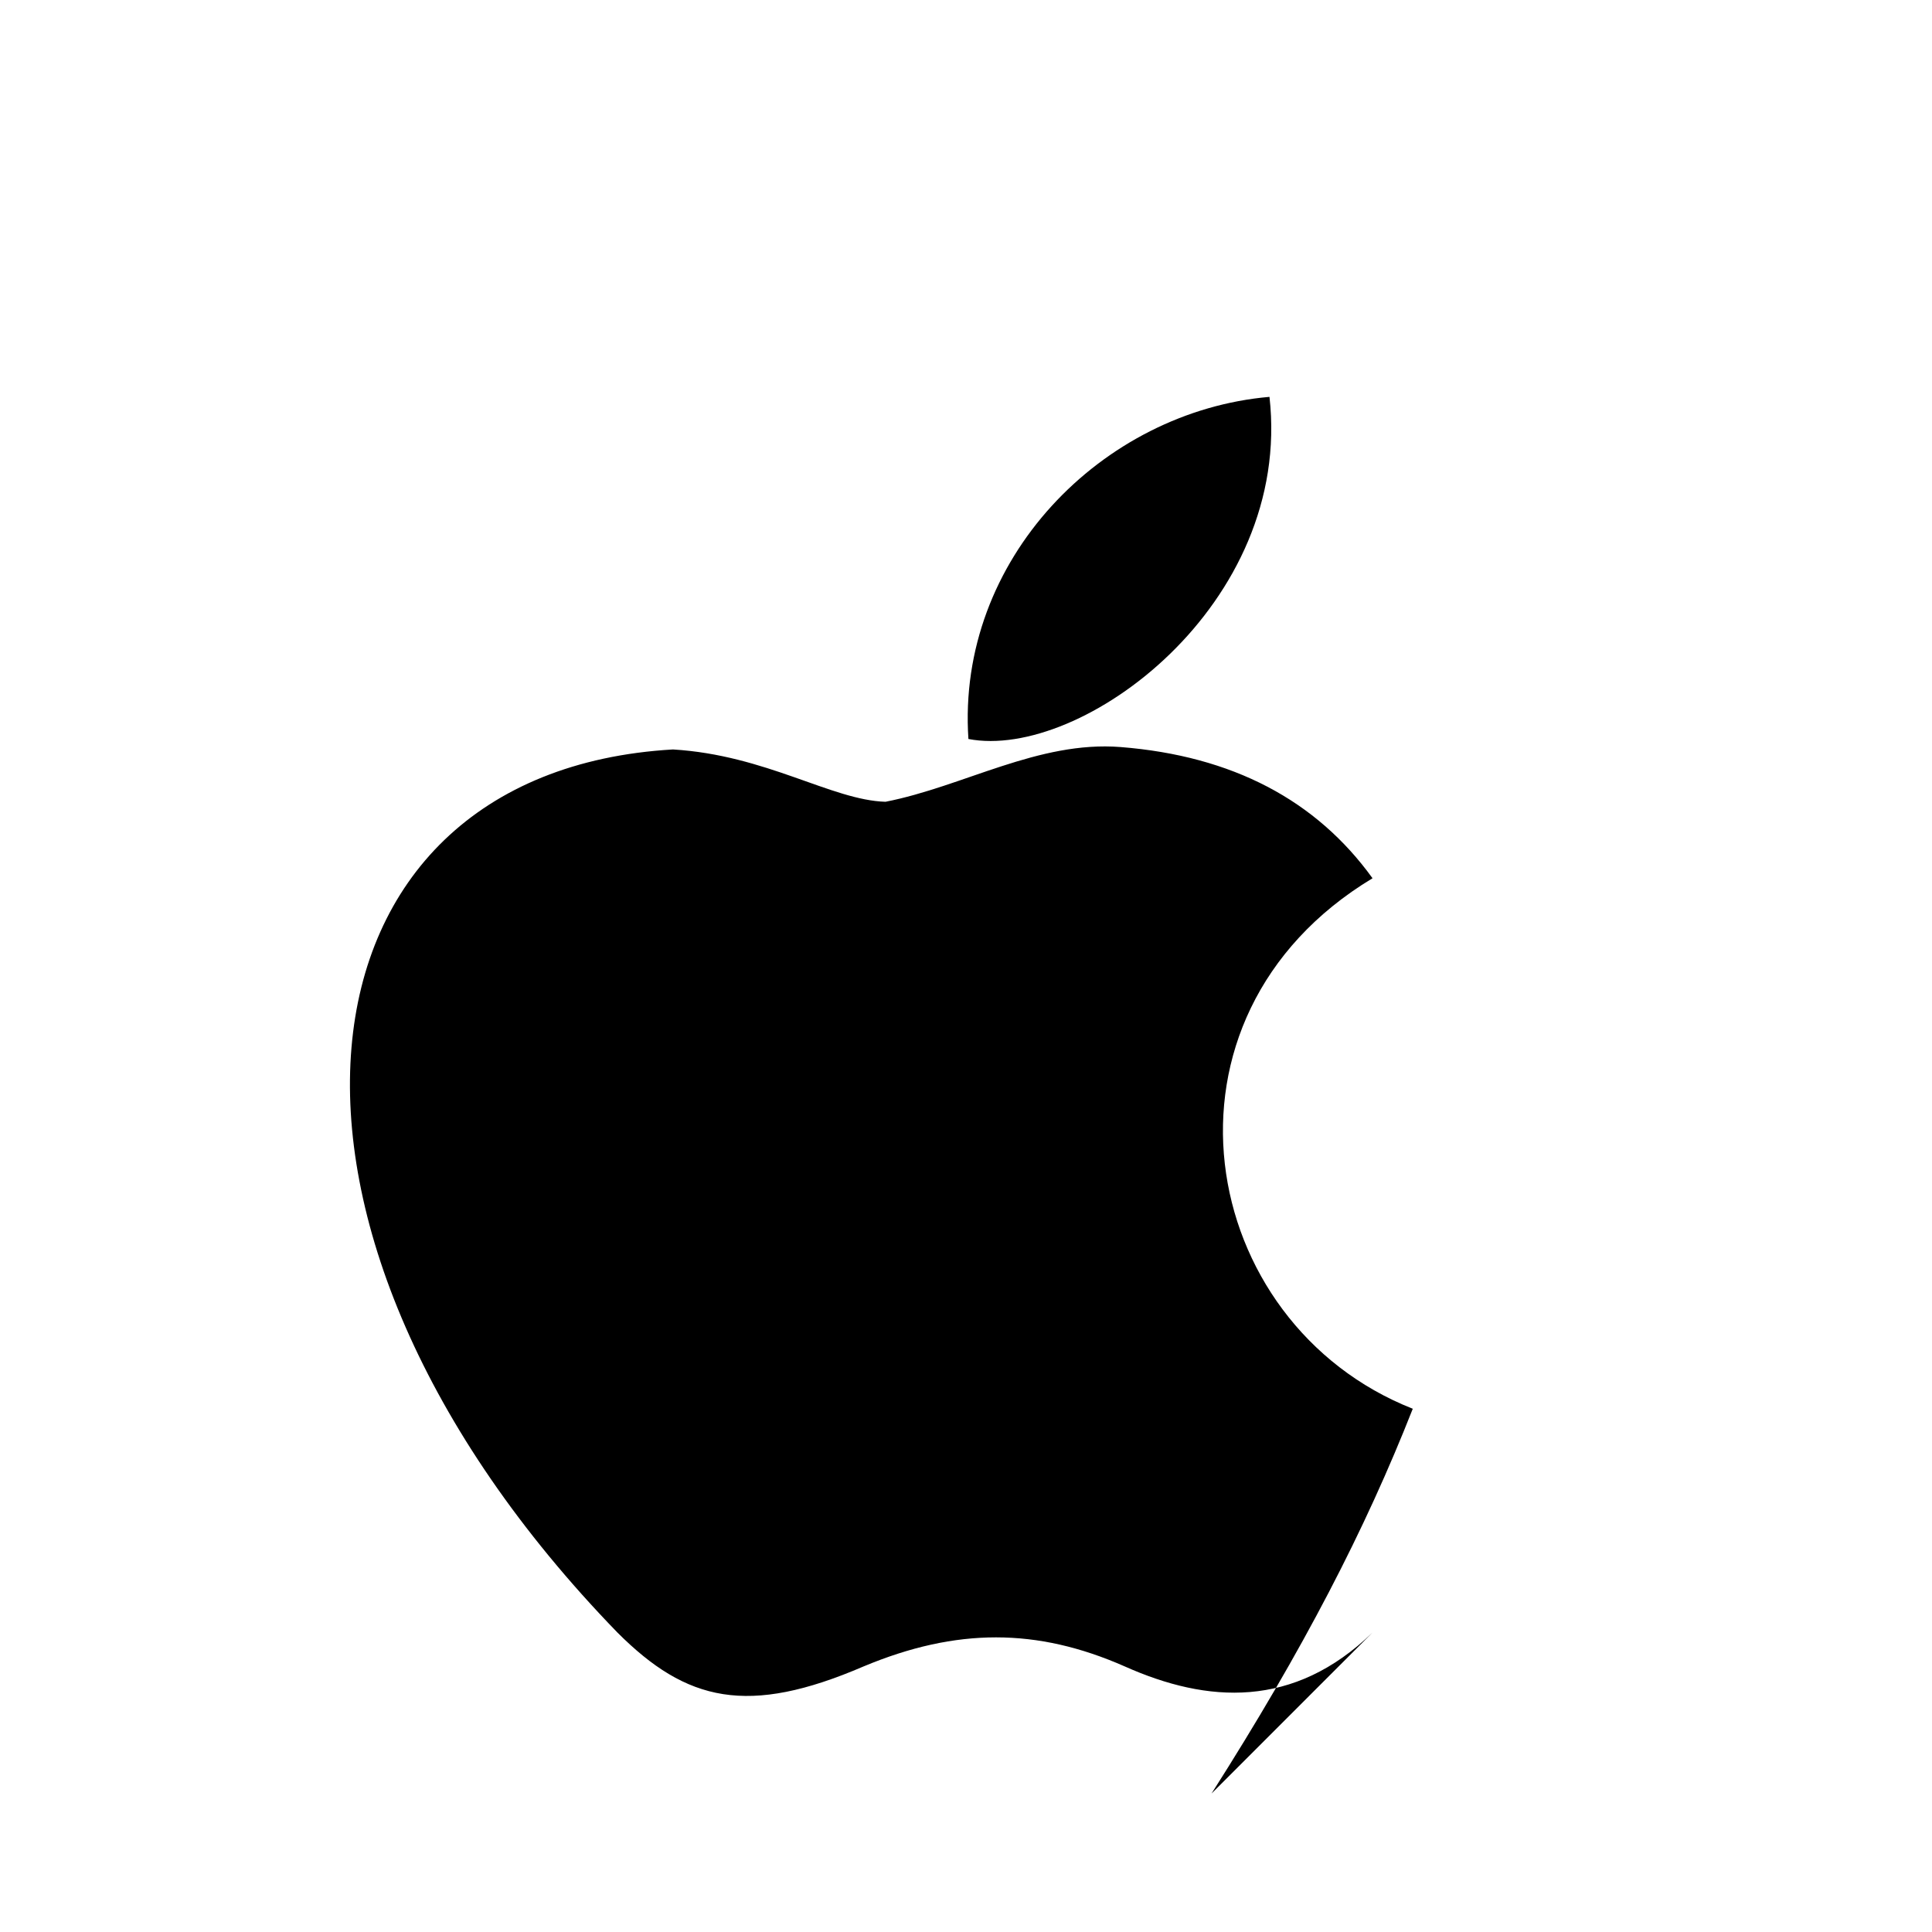
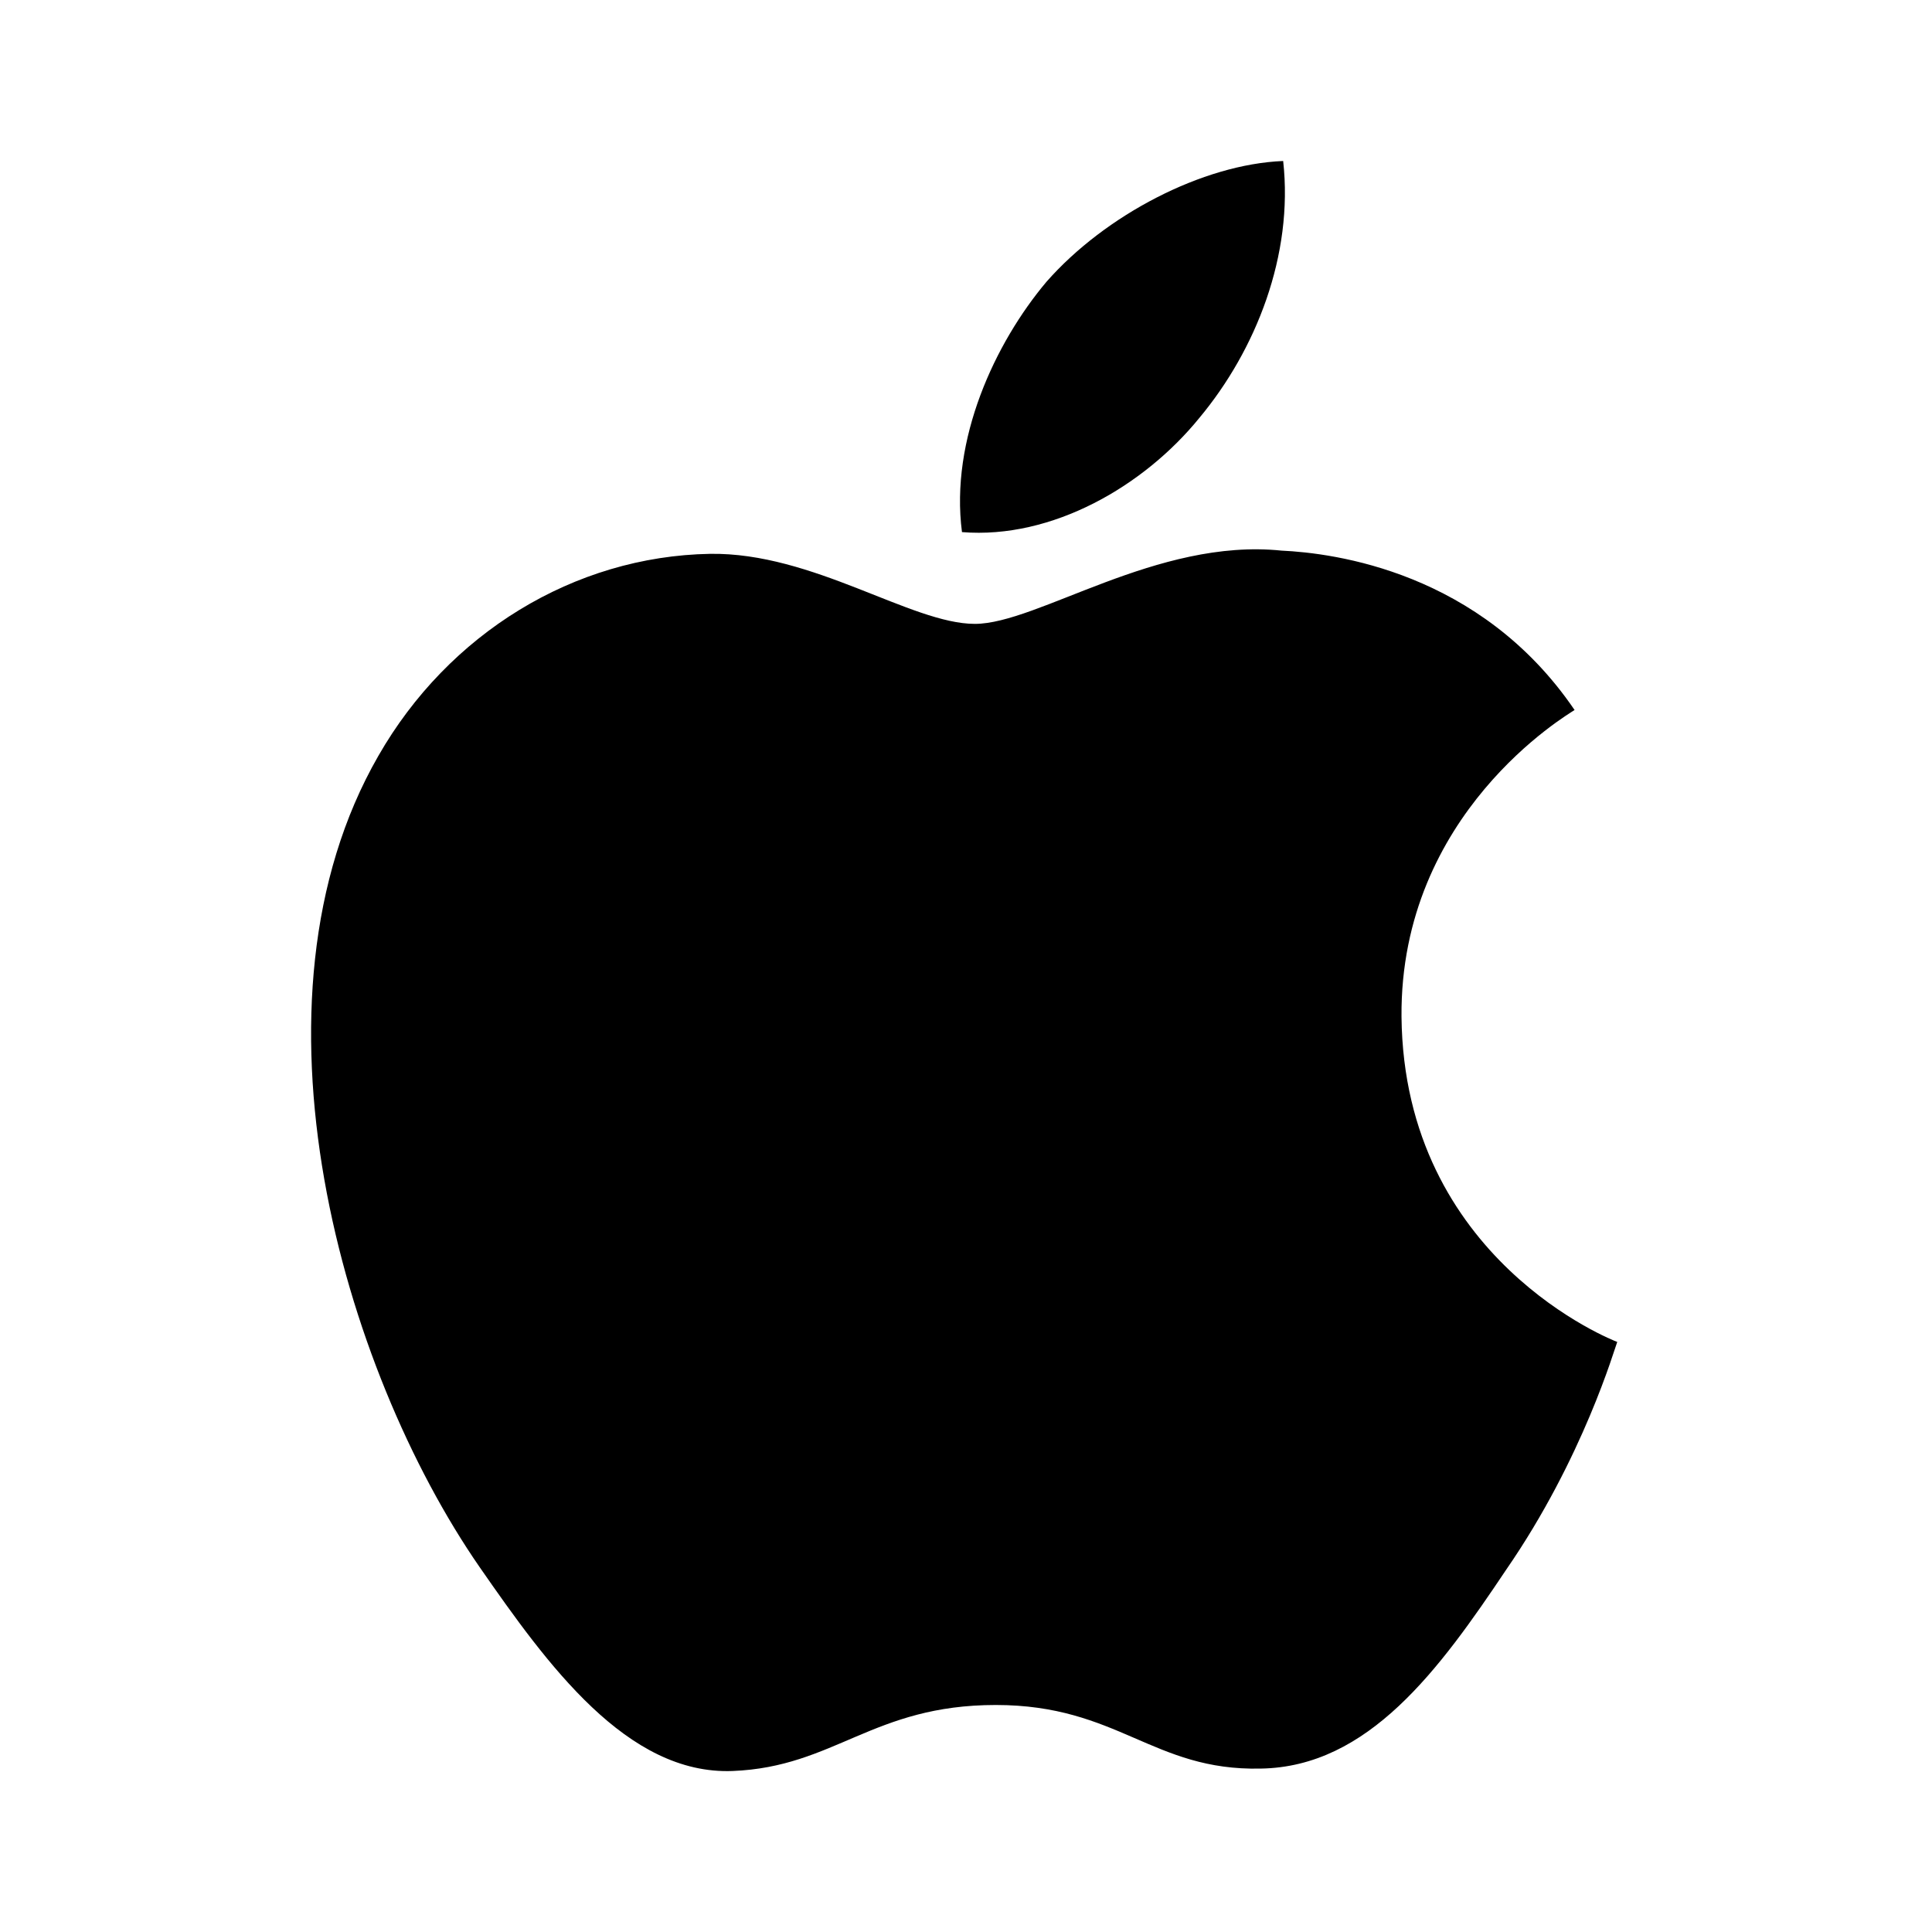
<svg xmlns="http://www.w3.org/2000/svg" width="24" height="24" viewBox="0 0 24 24" fill="none">
-   <path d="M17.05 20.28c-.98.95-2.05.88-3.08.42-1.09-.48-2.09-.48-3.24 0-1.44.62-2.2.44-3.06-.42C2.79 15.25 3.51 9.59 8.36 9.31c1.16.07 1.97.63 2.64.65.97-.19 1.9-.76 2.92-.68 1.39.11 2.43.66 3.13 1.63-2.87 1.73-2.19 5.53.5 6.59-.59 1.5-1.36 2.99-2.5 4.78zM12.03 9.18c-.15-2.23 1.66-4.07 3.74-4.25.29 2.58-2.34 4.52-3.74 4.25z" fill="#000000" />
+   <path d="M18.71 19.5c-.83 1.24-1.71 2.45-3.05 2.47-1.34.03-1.77-.79-3.29-.79-1.53 0-2 .77-3.27.82-1.31.05-2.3-1.32-3.14-2.53C4.25 17 2.94 12.45 4.7 9.39c.87-1.52 2.43-2.48 4.12-2.51 1.28-.02 2.5.87 3.29.87.78 0 2.26-1.07 3.81-.91.65.03 2.47.26 3.64 1.98-.09.06-2.17 1.28-2.15 3.81.03 3.02 2.65 4.03 2.68 4.04-.03.07-.42 1.44-1.38 2.83M13 3.5c.73-.83 1.94-1.46 2.94-1.5.13 1.17-.34 2.35-1.04 3.19-.69.85-1.83 1.51-2.95 1.42-.15-1.15.41-2.35 1.05-3.11z" fill="currentColor" />
</svg>
